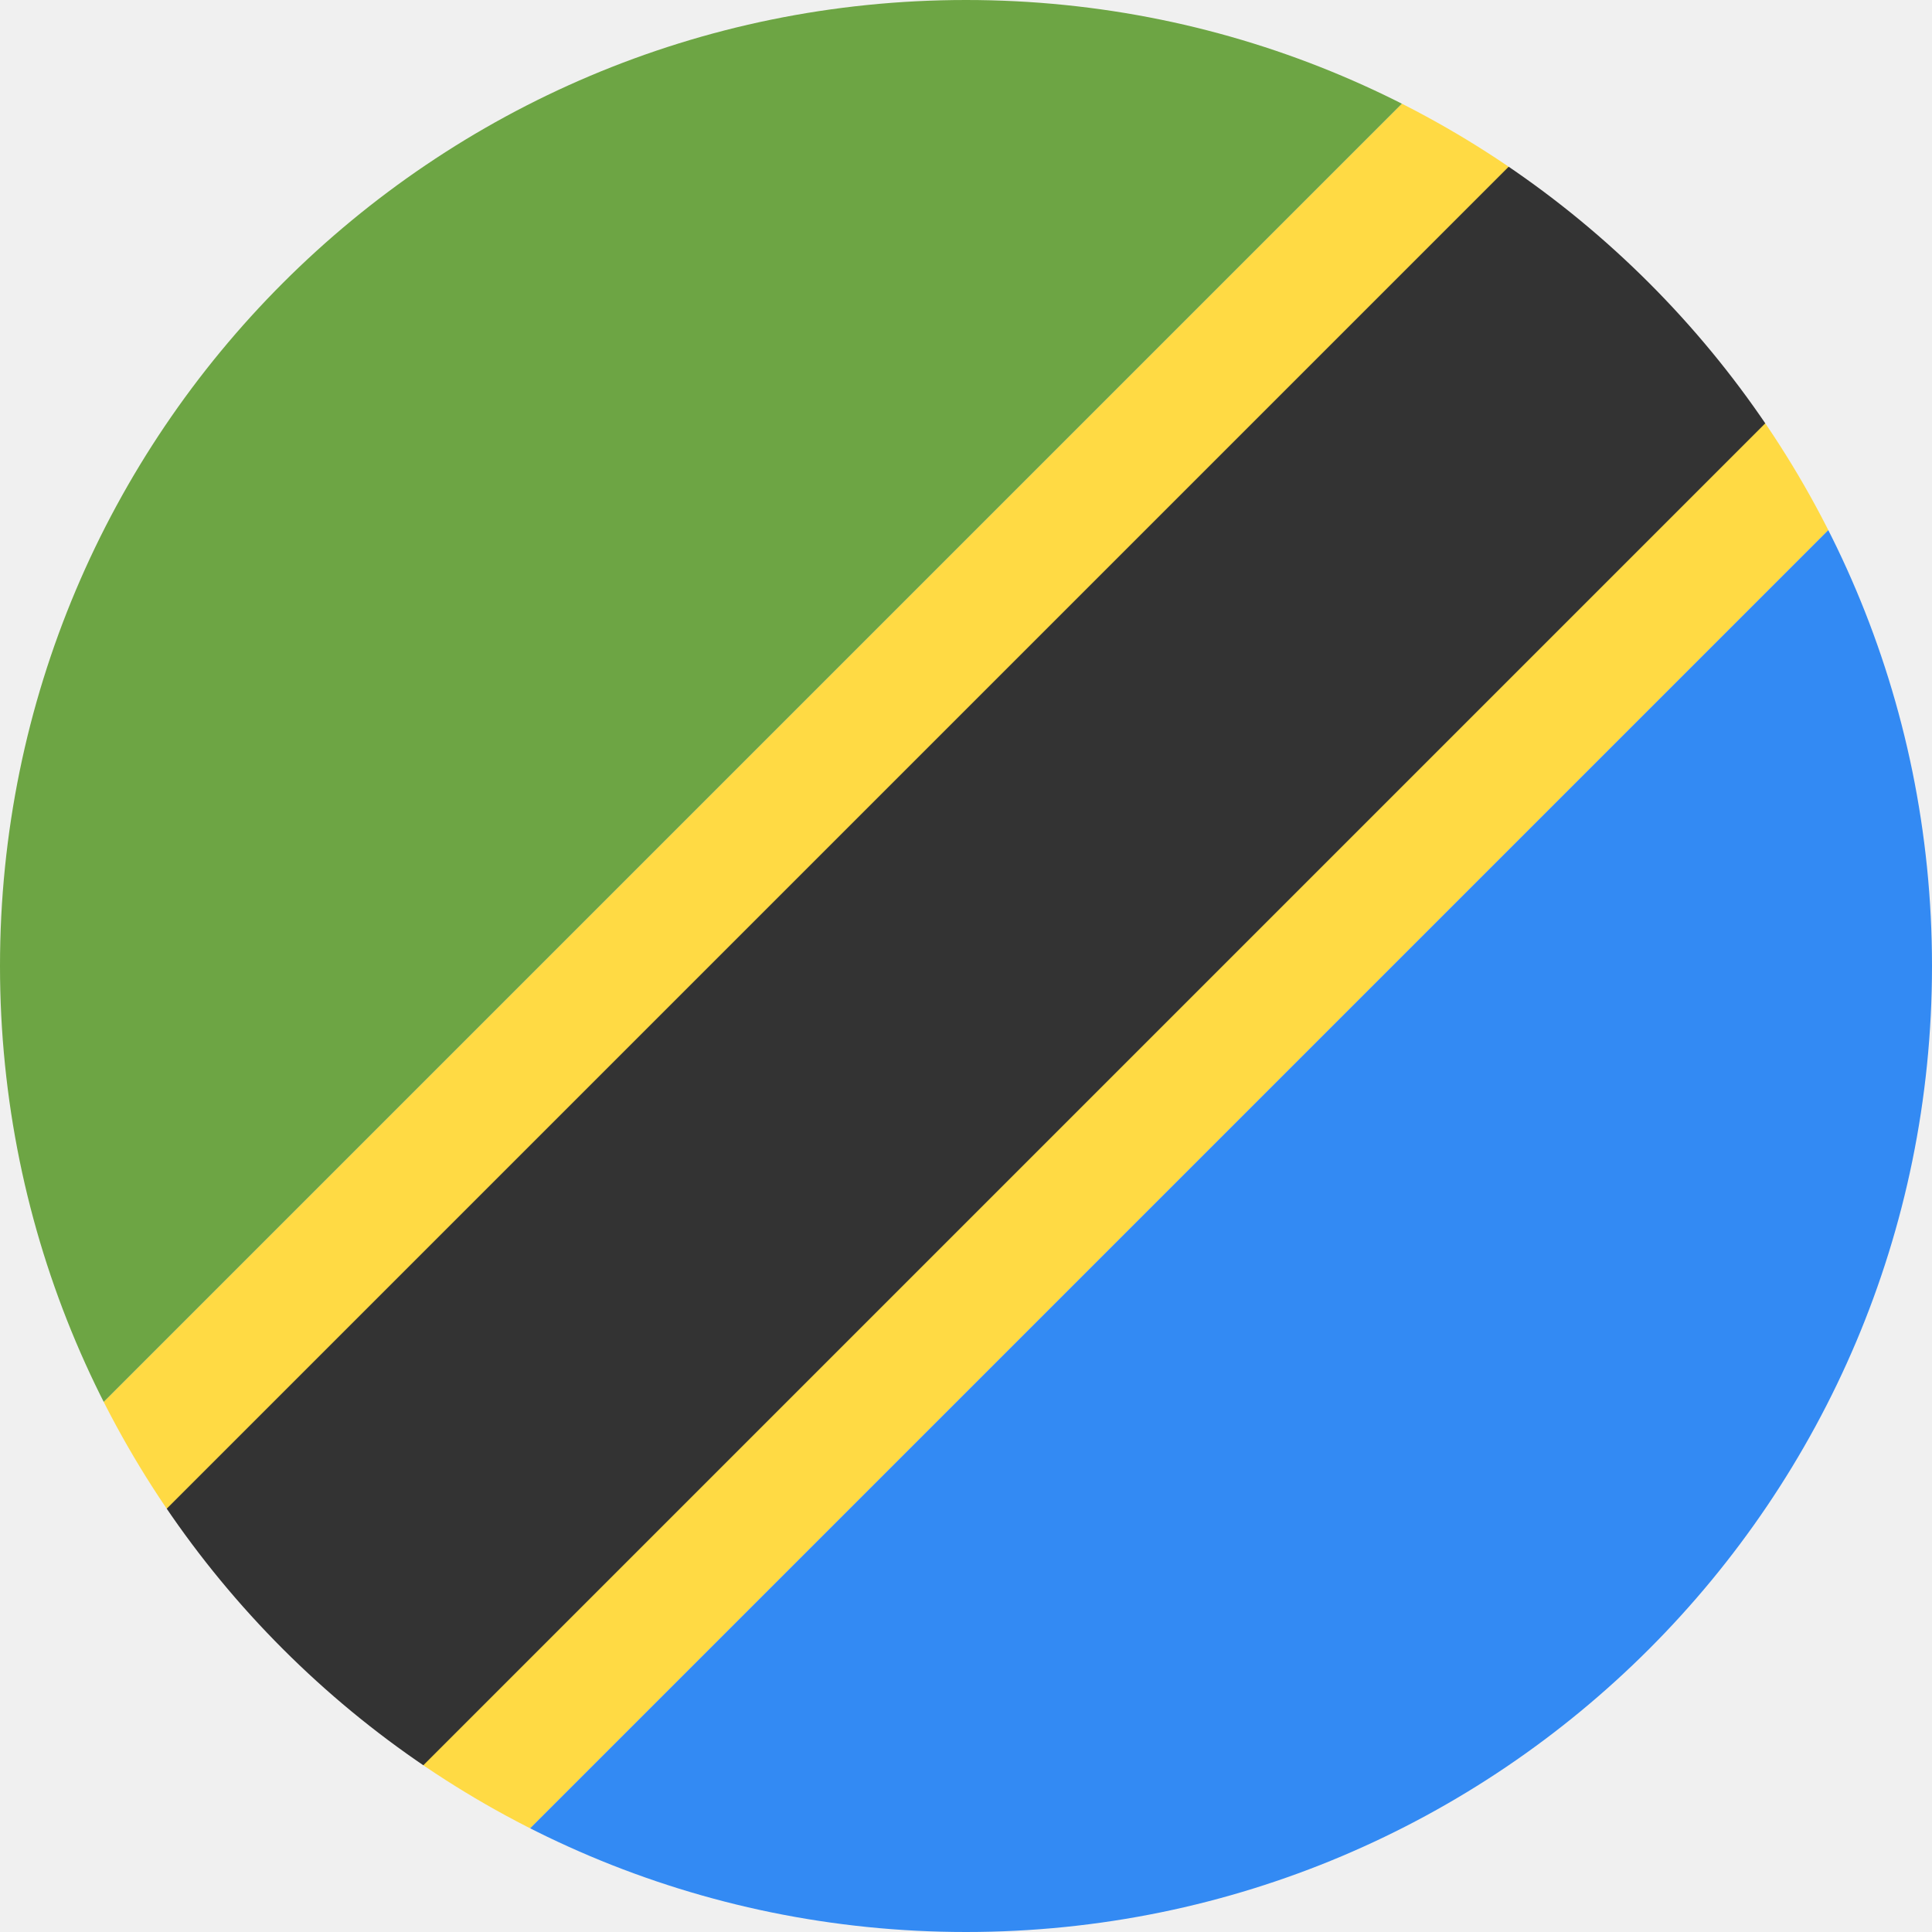
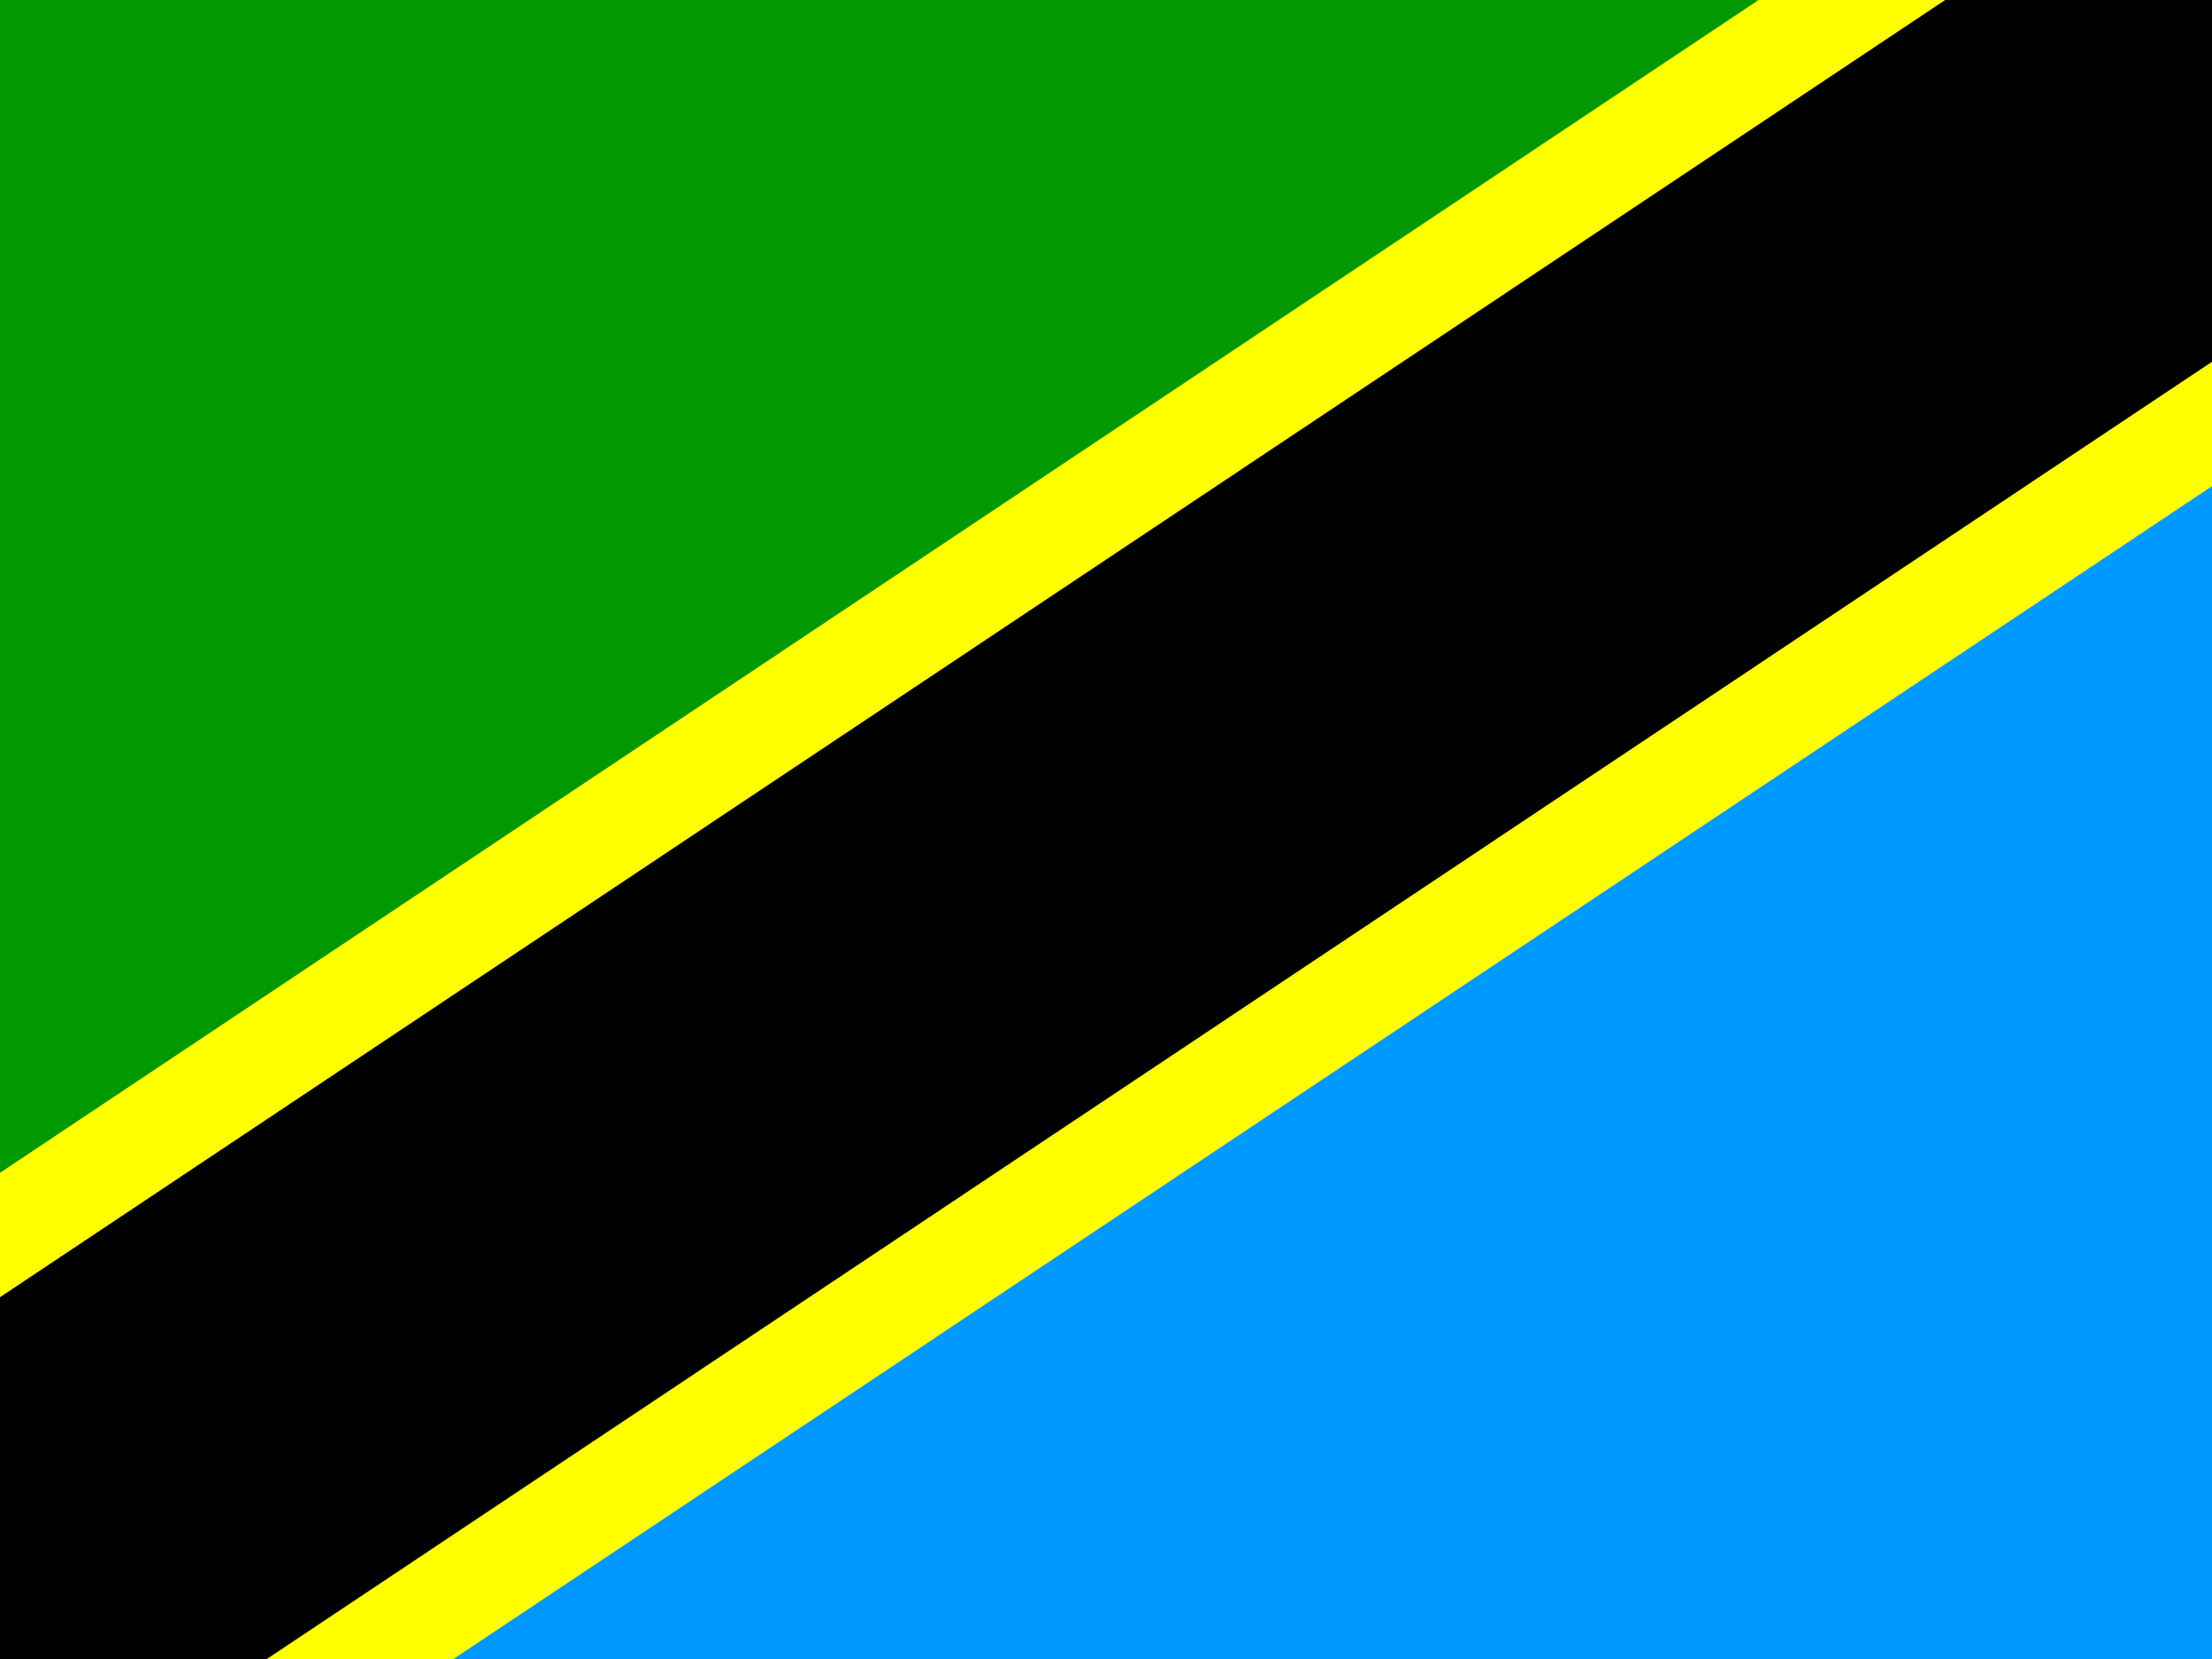
- <svg xmlns="http://www.w3.org/2000/svg" width="512" height="512" viewBox="0 0 512 512">
-   <mask id="a">
-     <circle cx="256" cy="256" r="256" fill="#fff" />
-   </mask>
-   <g mask="url(#a)">
-     <path fill="#ffda44" d="M399 0 0 399v45l68 68h45l399-399V68L444 0z" />
-     <path fill="#333" d="M444 0 0 444v68h68L512 68V0z" />
-     <path fill="#338af3" d="m113 512 399-399v399z" />
-     <path fill="#6da544" d="M0 399V0h399z" />
+ <svg xmlns="http://www.w3.org/2000/svg" id="flag-icons-tz" viewBox="0 0 640 480">
+   <defs>
+     <clipPath id="tz-a">
+       <path fill-opacity=".7" d="M10 0h160v120H10z" />
+     </clipPath>
+   </defs>
+   <g fill-rule="evenodd" stroke-width="1pt" clip-path="url(#tz-a)" transform="matrix(4 0 0 4 -40 0)">
+     <path fill="#09f" d="M0 0h180v120H0z" />
+     <path fill="#090" d="M0 0h180L0 120z" />
+     <path fill="#000001" d="M0 120h40l140-95V0h-40L0 95z" />
+     <path fill="#ff0" d="M0 91.5 137.2 0h13.5L0 100.5zM29.3 120 180 19.5v9L42.8 120z" />
  </g>
</svg>
